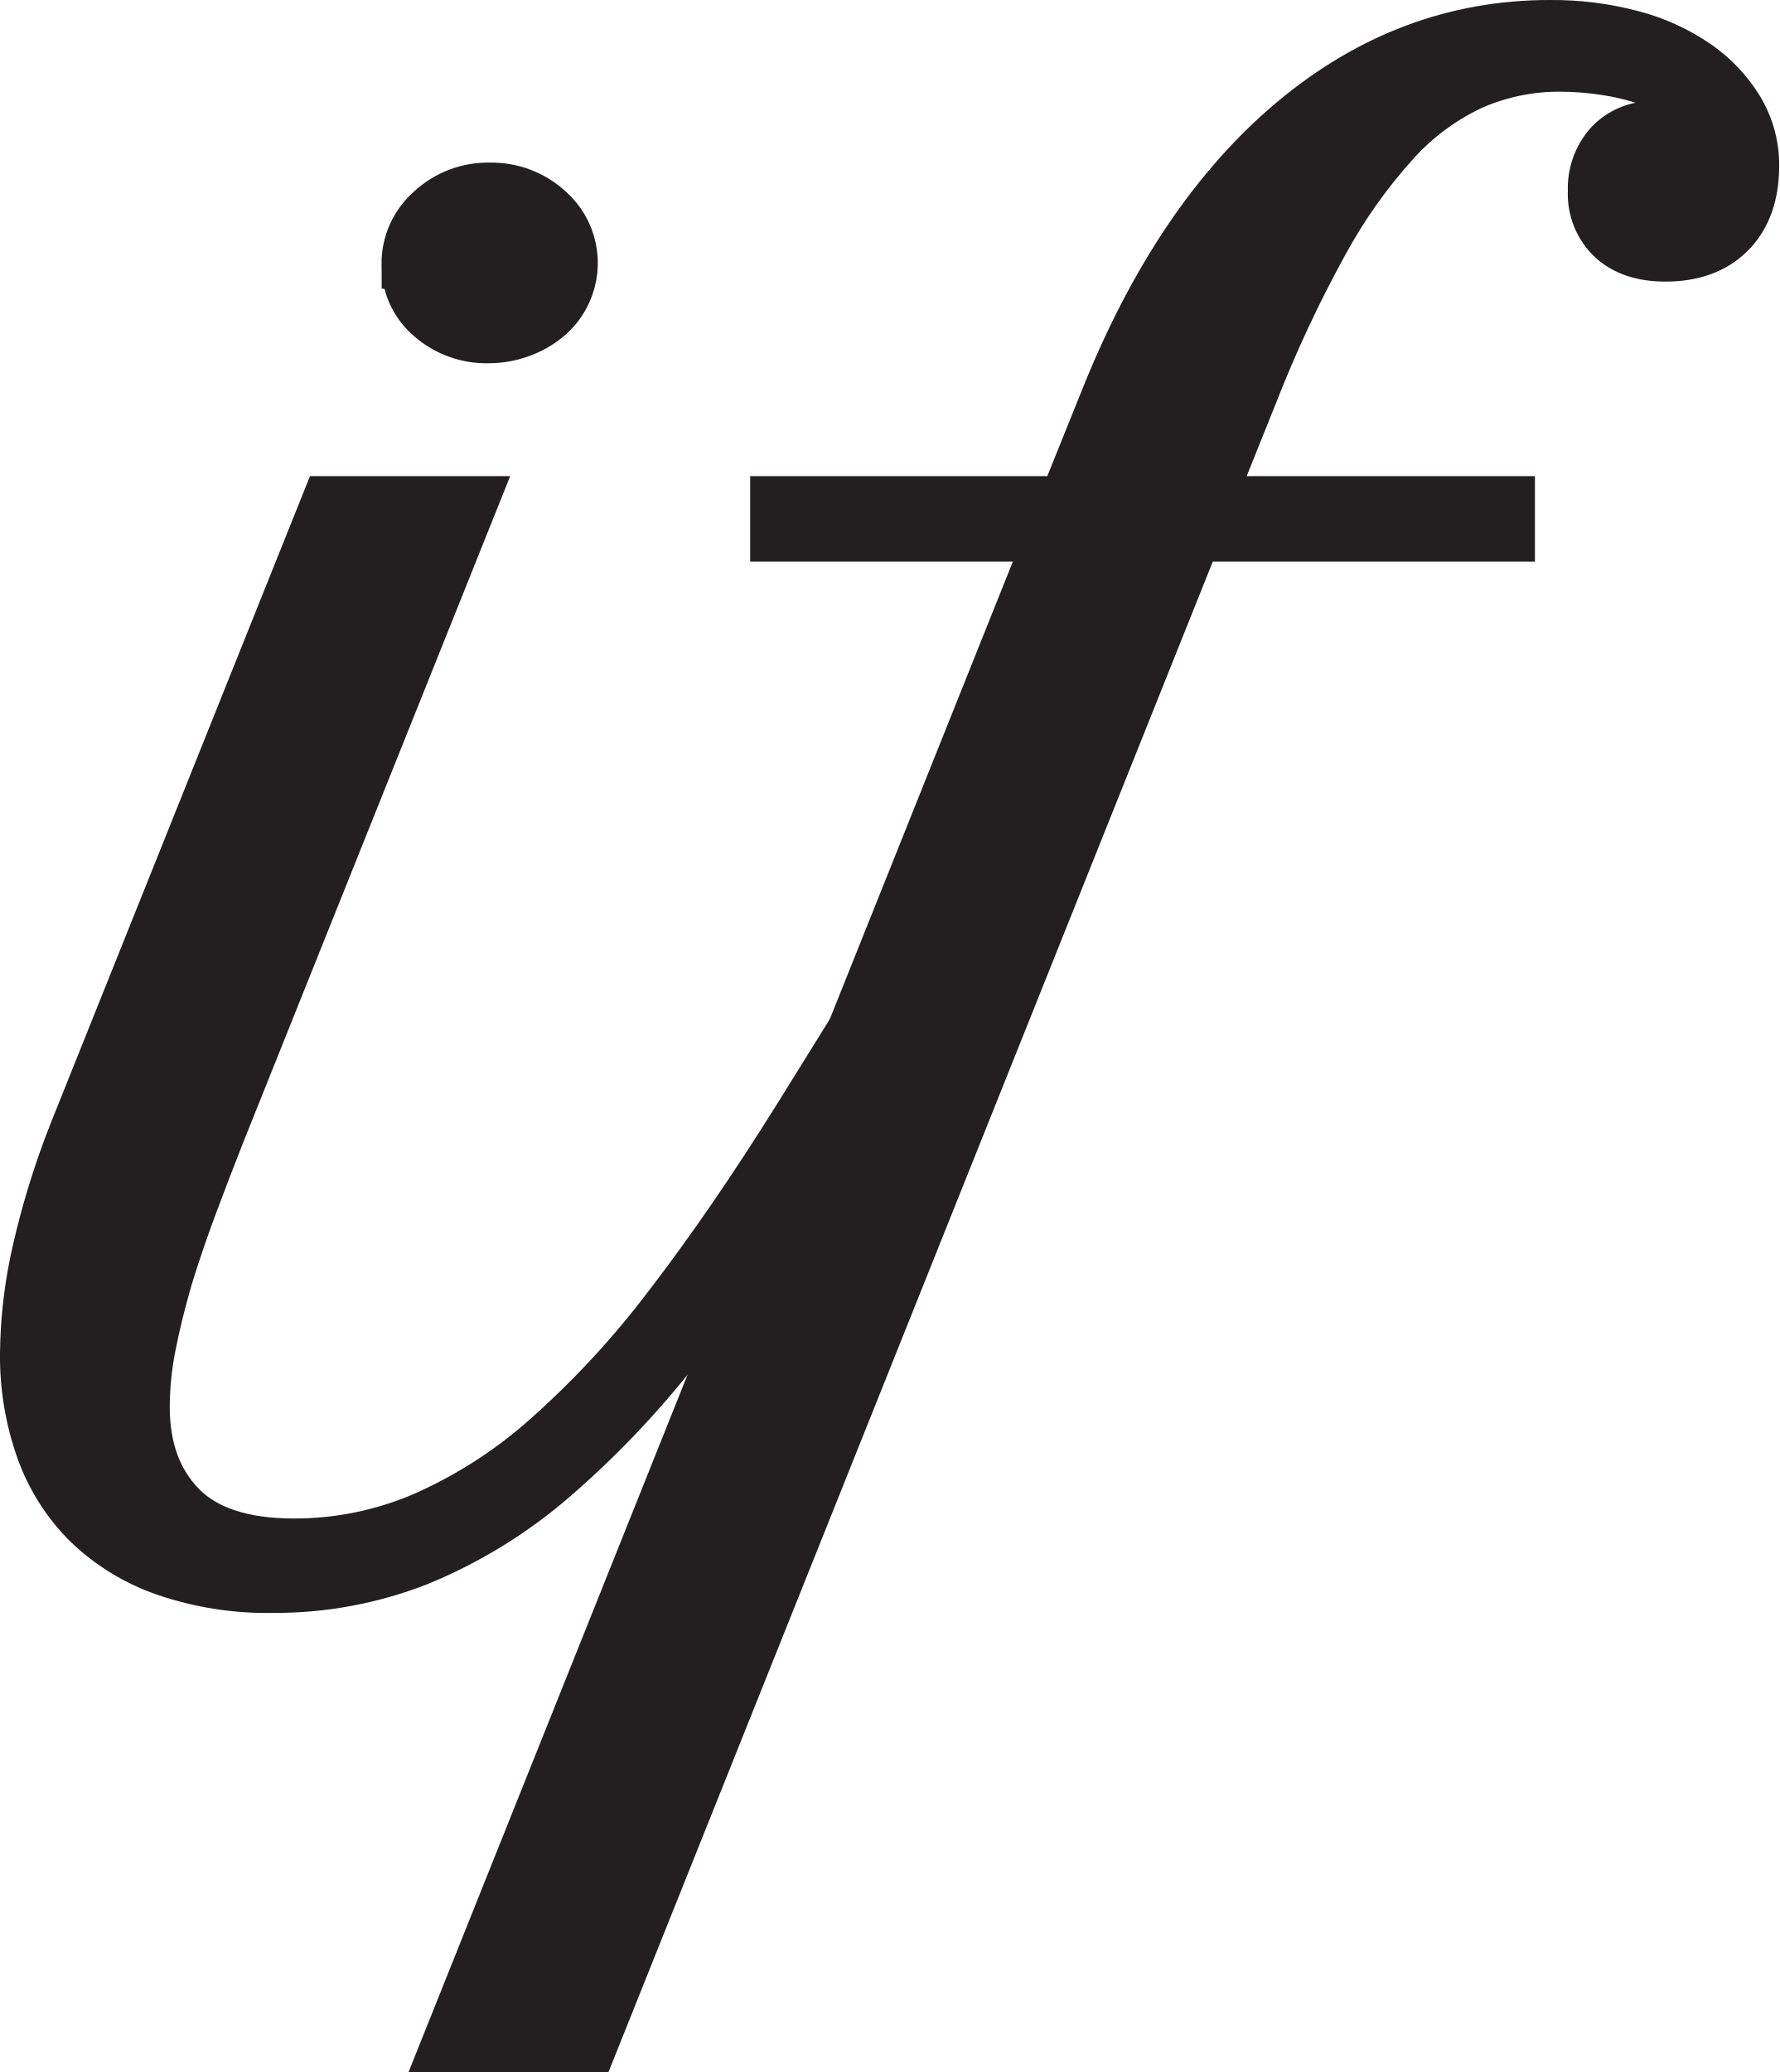
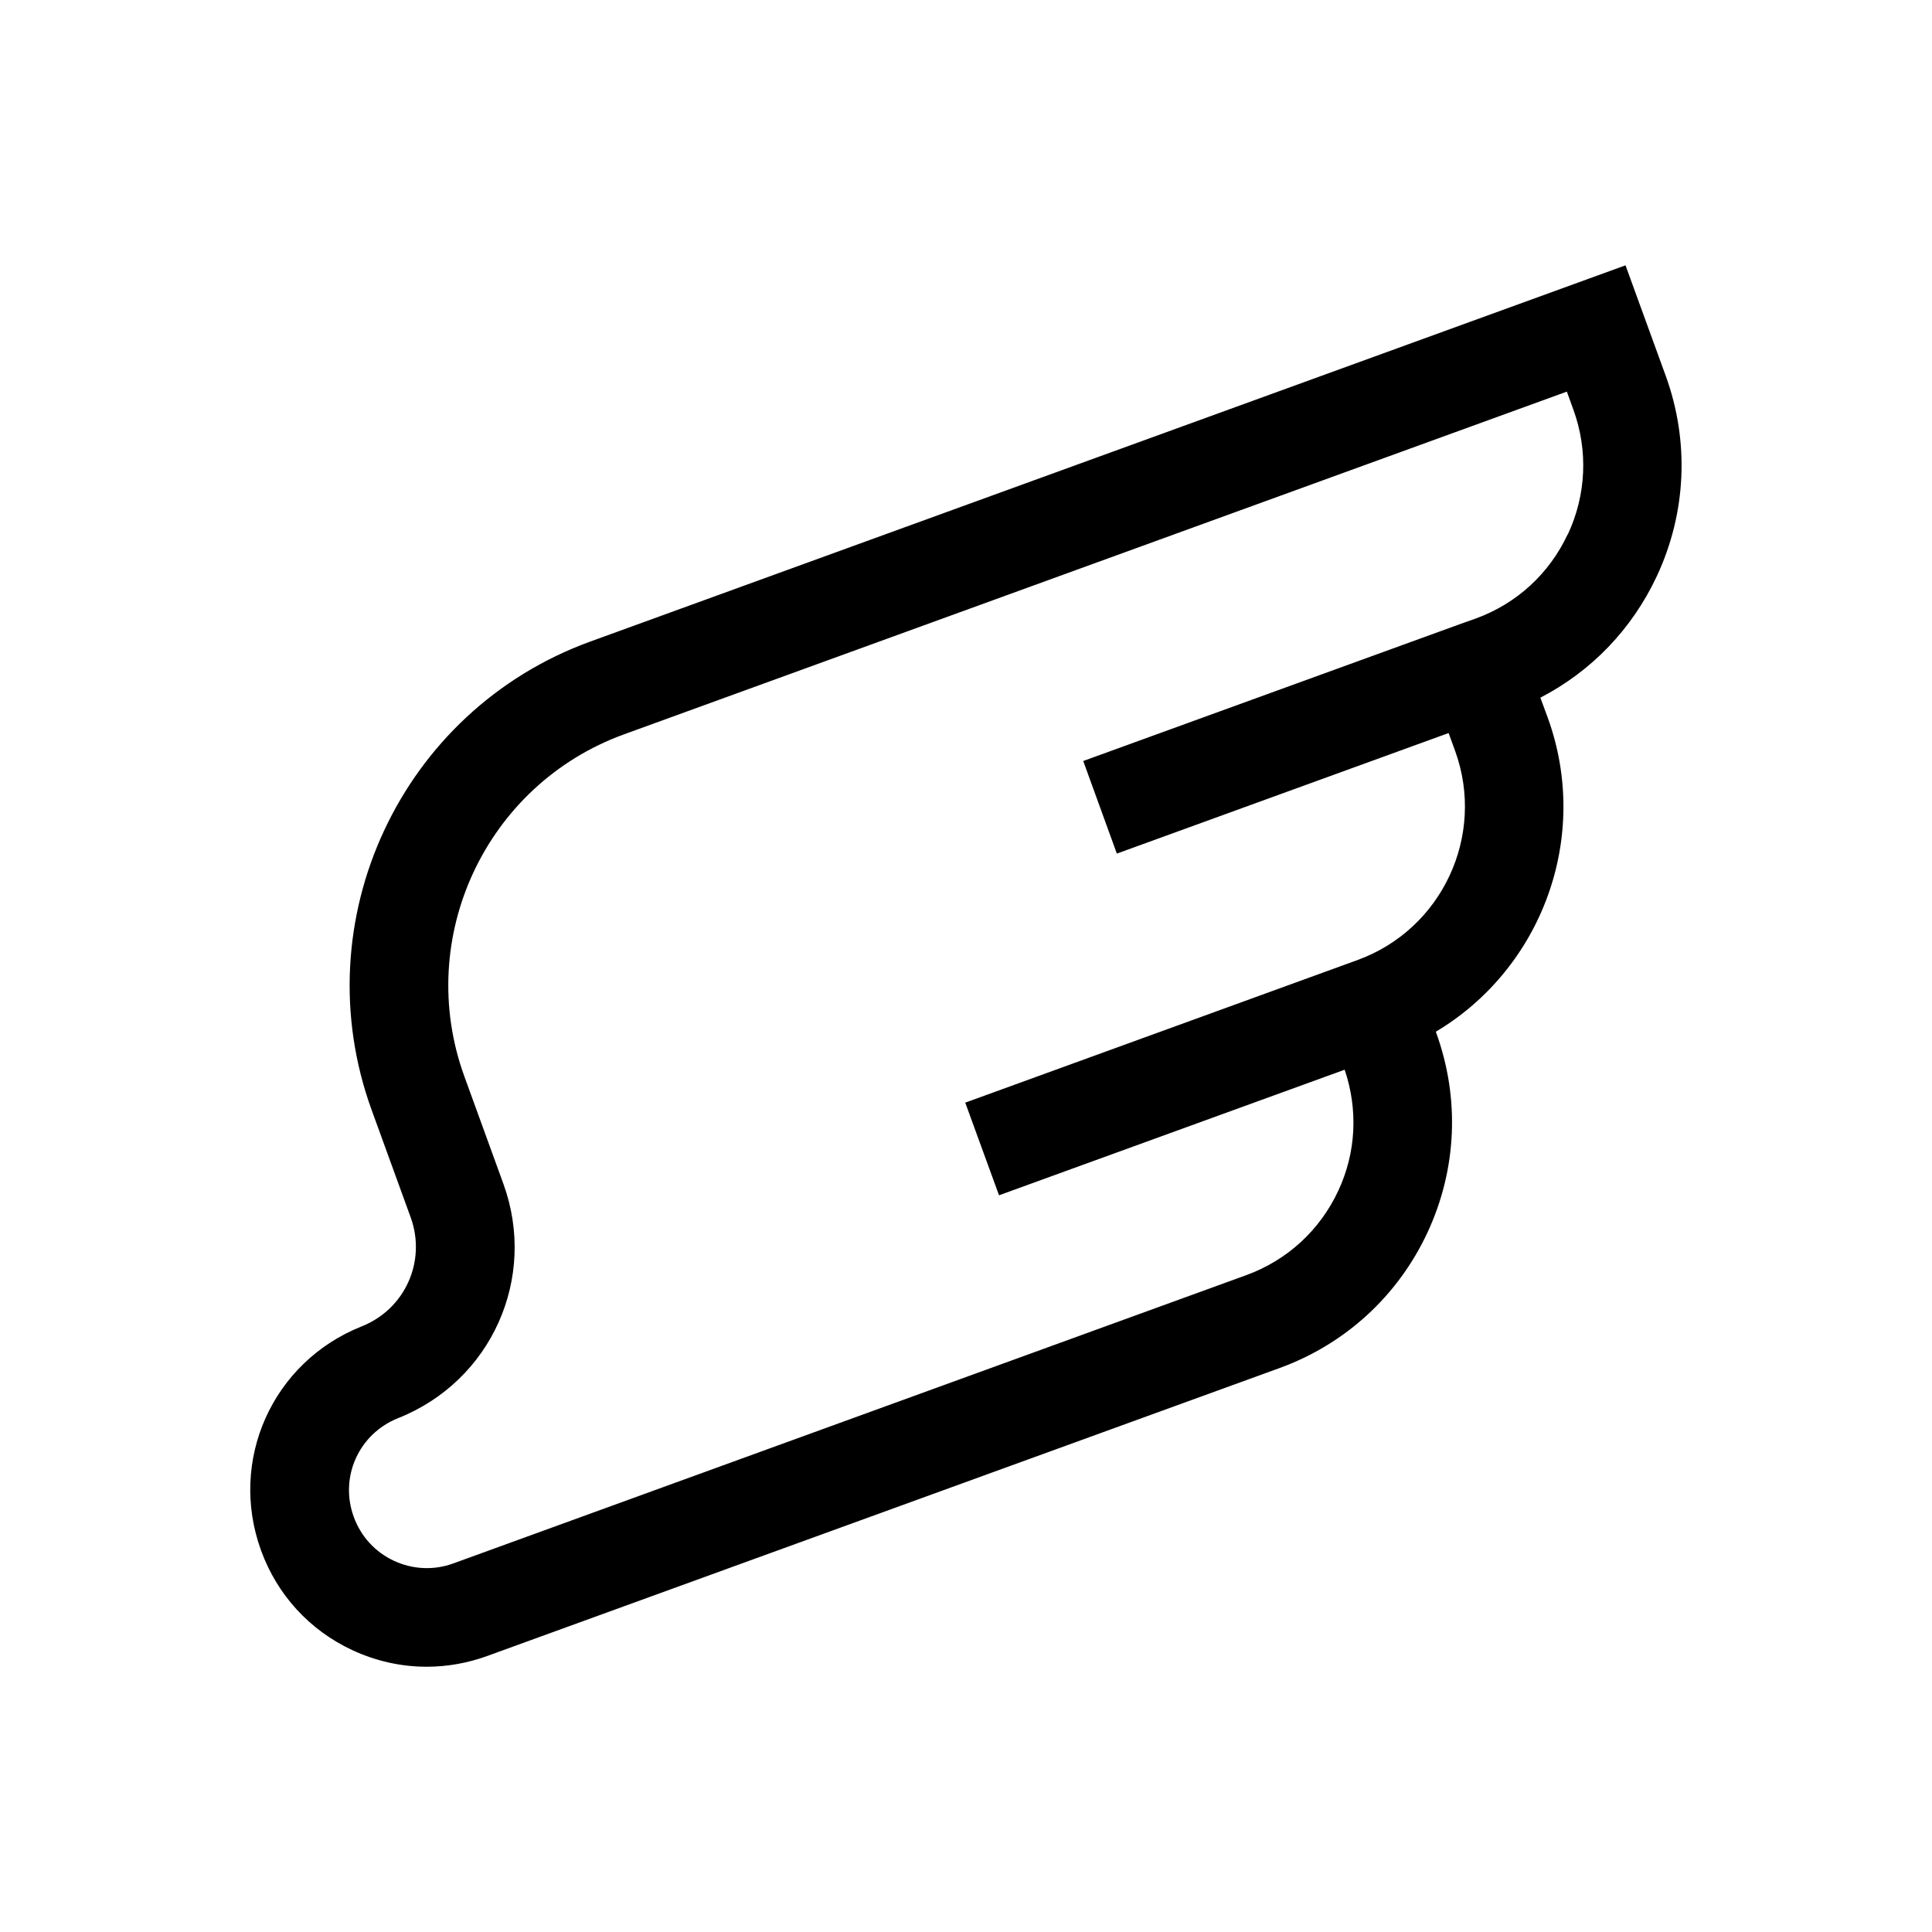
- <svg xmlns="http://www.w3.org/2000/svg" viewBox="0 0 288.54 335.98">
-   <defs>
-     <style>
-       .a{fill:#231f20;stroke:#231f20;stroke-miterlimit:10;stroke-width:8px;}
-     </style>
-   </defs>
-   <path d="M52.98 81.2h23.85L35.74 183.74q-2.26 5.72-4.47 11.64t-4 11.72q-1.69 5.79-2.74 11.13a51.63 51.63 0 0 0-1 9.89q0 10.11 5.88 16.11t18.29 6a53.15 53.15 0 0 0 20.87-4.25 75.93 75.93 0 0 0 20-12.82 147 147 0 0 0 19.9-21.53q10-13 20.79-30.25l8.38-13.48 4.35 2.78-8.38 13.48a394.41 394.41 0 0 1-22.48 32.74 148.44 148.44 0 0 1-21.43 22.85 79.64 79.64 0 0 1-21.83 13.4 63.85 63.85 0 0 1-23.69 4.39 50.84 50.84 0 0 1-17.32-2.71 34.29 34.29 0 0 1-12.59-7.66 32 32 0 0 1-7.65-12A45.27 45.27 0 0 1 4 219.46a77.66 77.66 0 0 1 2-16.7 131.82 131.82 0 0 1 5.88-19zm12.89-38.38a11.57 11.57 0 0 1 3.95-8.79 13.59 13.59 0 0 1 9.59-3.66A13.76 13.76 0 0 1 89 33.96a11.52 11.52 0 0 1 2.9 13.5 11.47 11.47 0 0 1-2.9 3.88 14.33 14.33 0 0 1-4.35 2.56 15 15 0 0 1-5.4 1 13.77 13.77 0 0 1-9.51-3.44 11 11 0 0 1-3.86-8.64z" class="a" />
-   <path d="M125.66 81.2h46.89l6.61-16.41q11.76-29.44 30.45-45.12T251.34 4a50.37 50.37 0 0 1 13.37 1.68 33.3 33.3 0 0 1 10.48 4.78 23.93 23.93 0 0 1 6.85 7.25 17.51 17.51 0 0 1 2.5 9.16q0 7-3.87 10.91t-10.63 3.88q-5.48 0-8.62-2.86a10.06 10.06 0 0 1-3.15-7.84 10.7 10.7 0 0 1 2.74-7.62 9.46 9.46 0 0 1 7.26-2.93 10.41 10.41 0 0 1 3.22.59 6.19 6.19 0 0 0 .81.29 2.84 2.84 0 0 0 .81.15q1.45 0 1.45-1.76a4.77 4.77 0 0 0-2-3.81 17.45 17.45 0 0 0-5.16-2.71 39.26 39.26 0 0 0-6.95-1.7 48.14 48.14 0 0 0-7.33-.59 35 35 0 0 0-14.34 2.93 39.08 39.08 0 0 0-12.57 9.3 84.76 84.76 0 0 0-11.6 16.41 206.09 206.09 0 0 0-11.28 24.1l-7.06 17.59h48.66v5.86h-50.95l-98 244.92H72.17l98-244.92h-44.51V81.2z" class="a" />
+ <svg xmlns="http://www.w3.org/2000/svg" viewBox="0 0 100 100">
+   <path d="M84.145 13.73L30.552 33.207C20.75 36.77 15.674 47.644 19.235 57.45l2.02 5.557c.826 2.272-.287 4.754-2.535 5.647-4.618 1.836-6.905 6.932-5.207 11.6.832 2.29 2.507 4.124 4.717 5.154 1.23.574 2.54.862 3.857.862 1.052 0 2.106-.185 3.125-.554L66.23 70.81c3.4-1.238 6.117-3.724 7.65-7.003 1.53-3.28 1.69-6.96.454-10.36l-.015-.046c5.47-3.26 8.04-10.06 5.79-16.26l-.38-1.03c2.64-1.365 4.75-3.553 6.03-6.293 1.53-3.28 1.692-6.96.46-10.362l-2.08-5.715zm-3 13.922c-.954 2.045-2.648 3.597-4.772 4.367l-.735.26-19.57 7.11 1.74 4.793 17.172-6.24.337.926c1.59 4.38-.677 9.234-5.056 10.825l-20.3 7.38 1.748 4.795 17.89-6.5c.7 2.07.596 4.285-.332 6.27-.954 2.045-2.65 3.597-4.77 4.367L23.47 80.92c-1.007.37-2.106.32-3.08-.133-.975-.455-1.714-1.262-2.08-2.276-.75-2.05.26-4.3 2.3-5.11 4.825-1.92 7.218-7.25 5.444-12.13l-2.02-5.56c-2.6-7.16 1.106-15.1 8.265-17.702L81.1 20.27l.335.925c.773 2.125.67 4.418-.283 6.462z" />
</svg>
